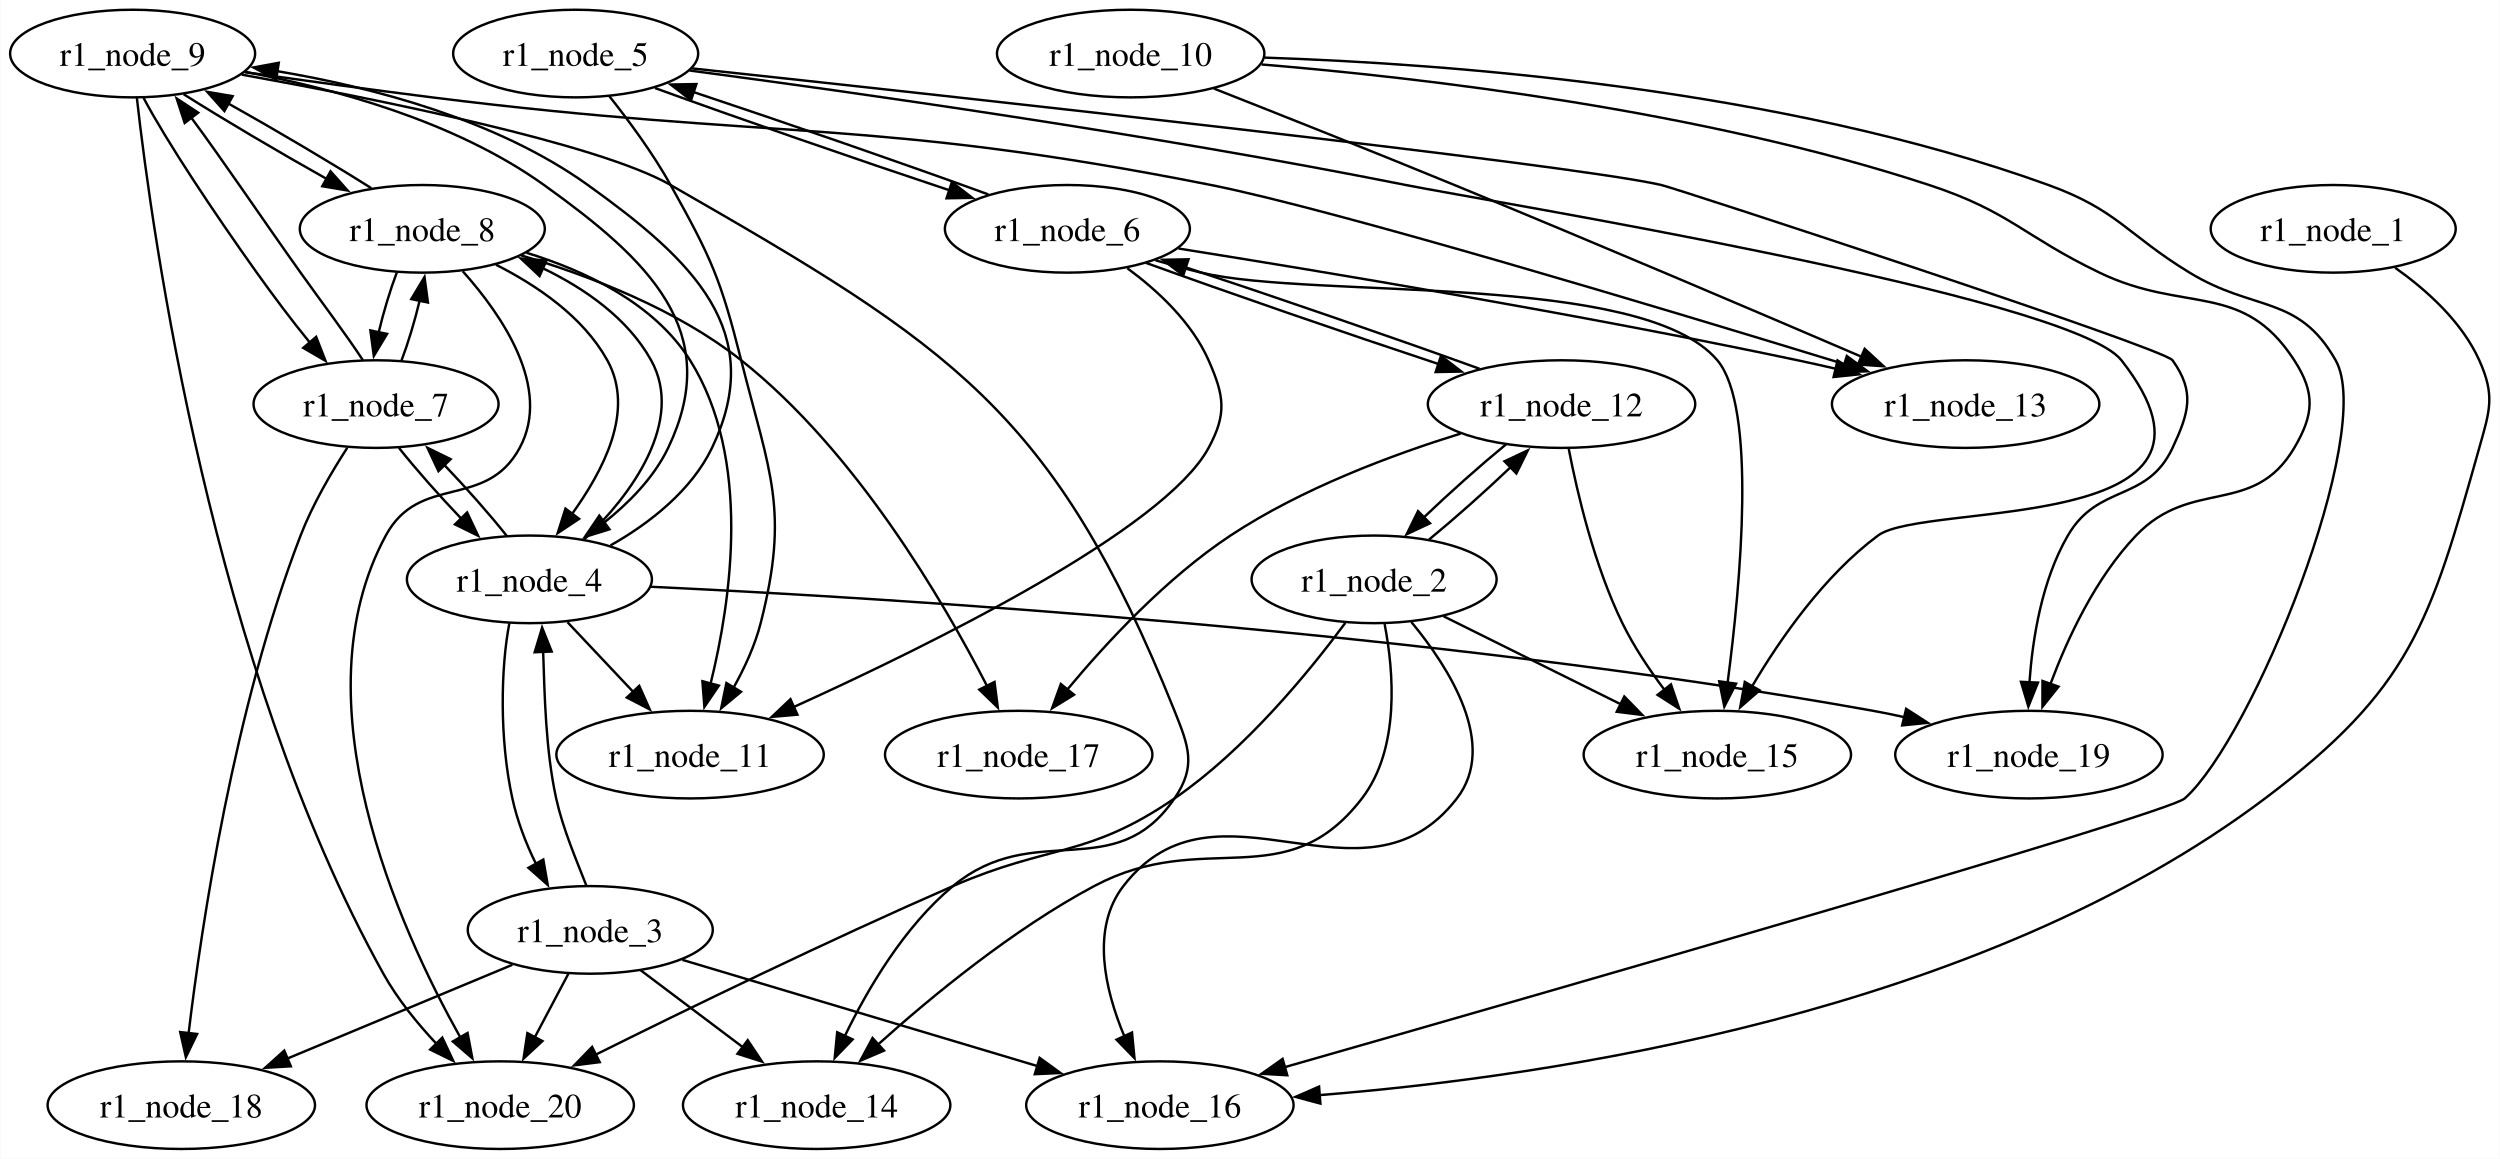
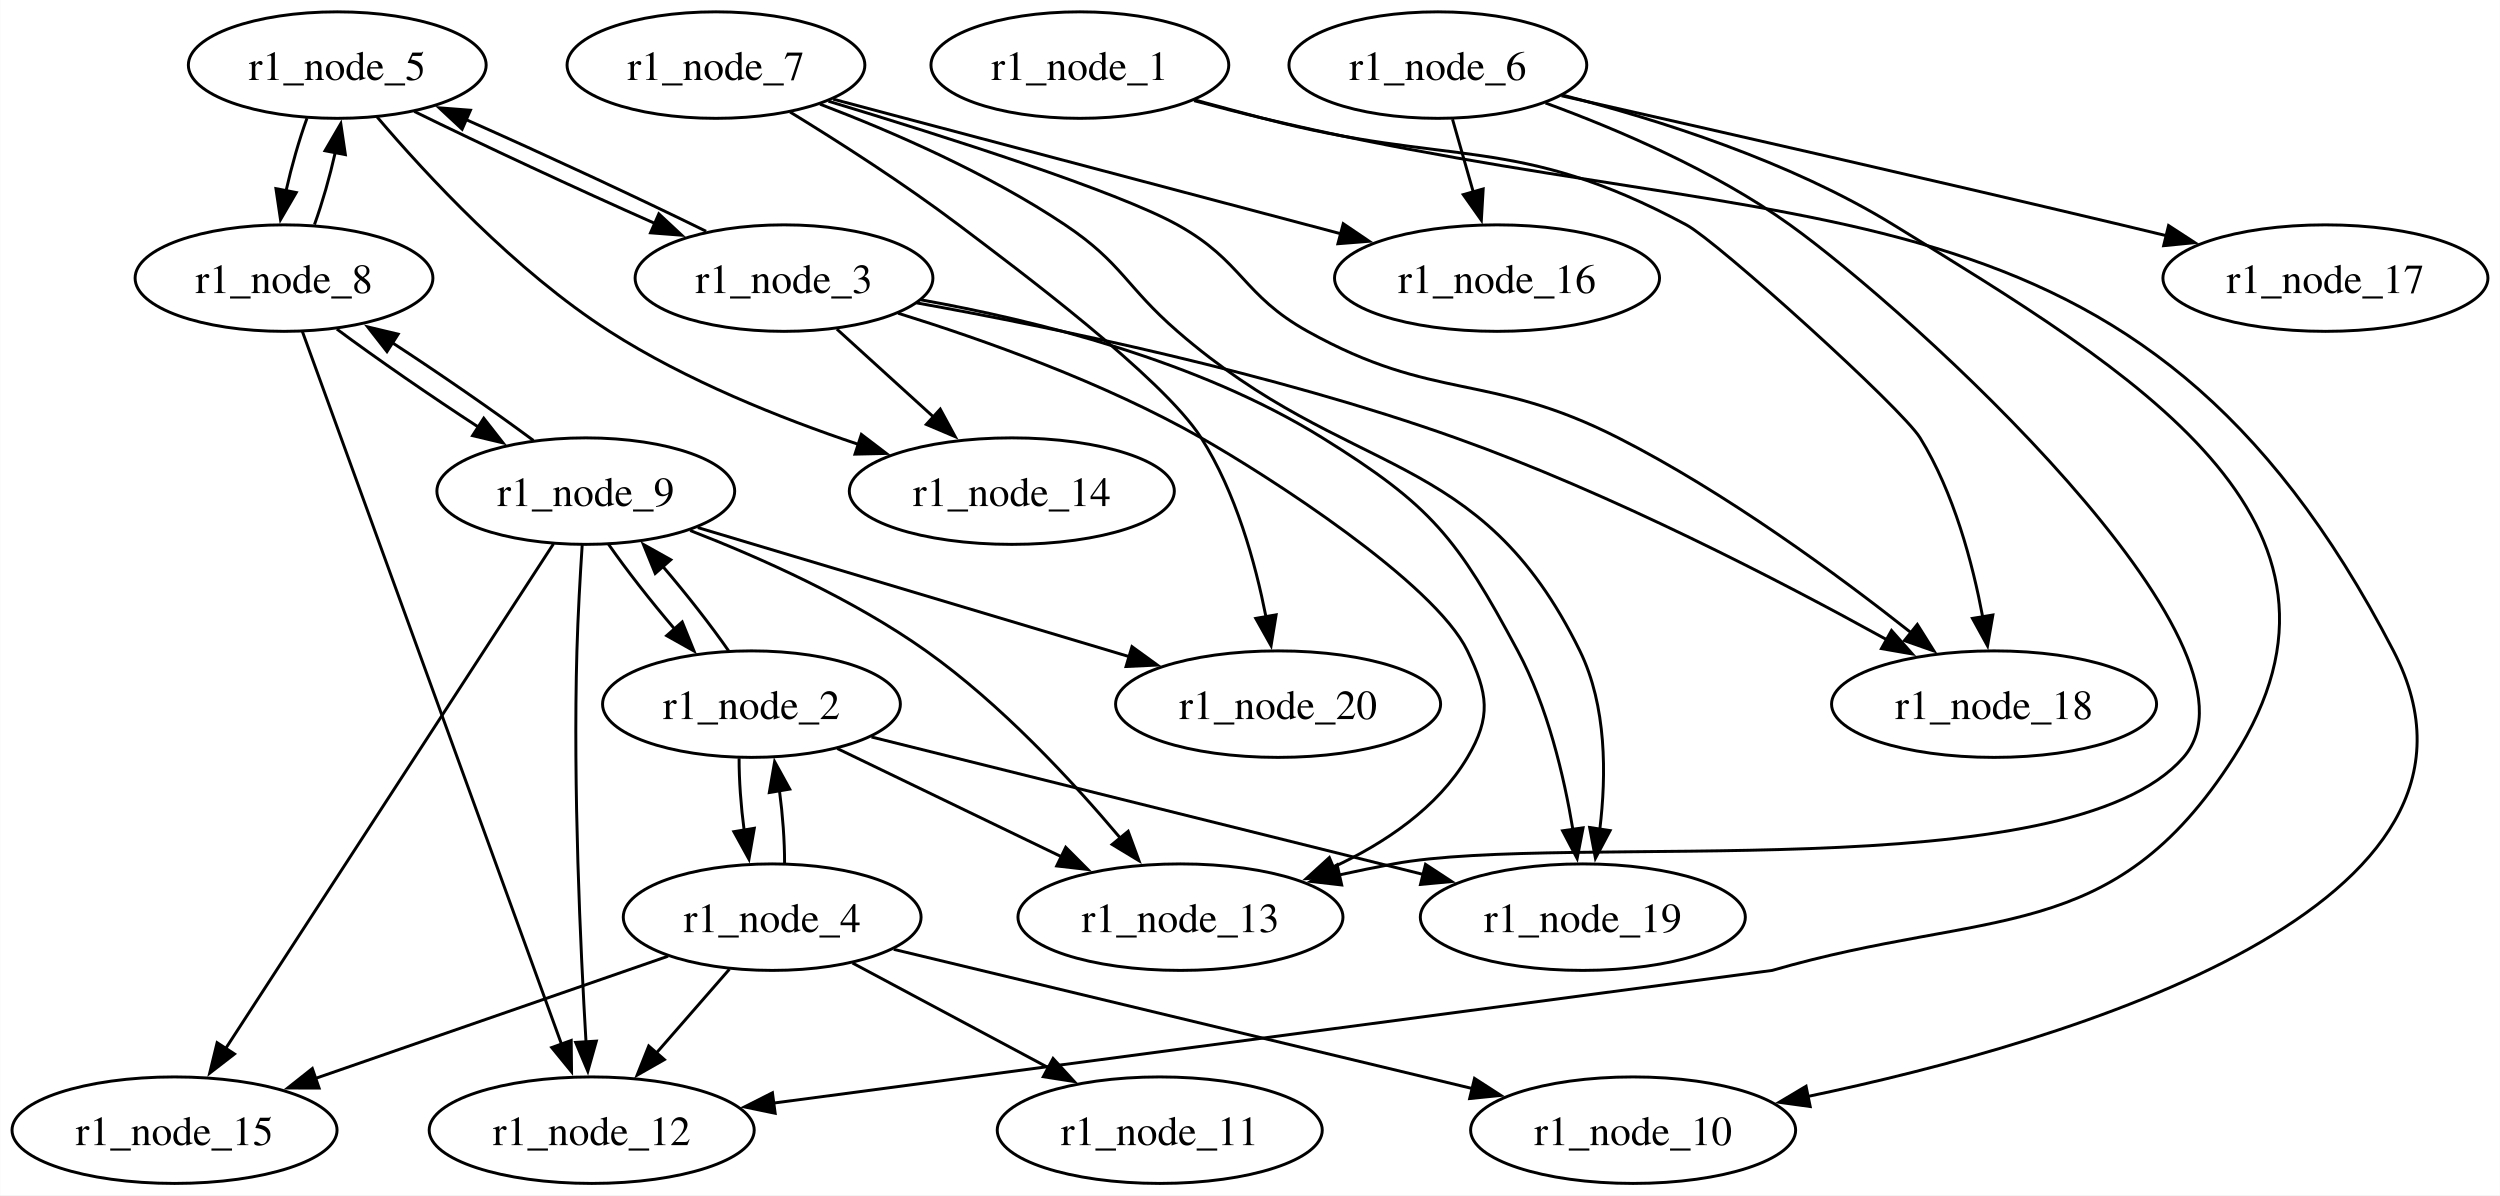
- <svg xmlns="http://www.w3.org/2000/svg" width="1027pt" height="476pt" viewBox="0.00 0.00 1026.70 476.00">
-   <g id="graph0" class="graph" transform="scale(1 1) rotate(0) translate(4 472)">
-     <polygon fill="white" stroke="none" points="-4,4 -4,-472 1022.7,-472 1022.7,4 -4,4" />
+ <svg xmlns="http://www.w3.org/2000/svg" width="845pt" height="404pt" viewBox="0.00 0.00 844.87 404.00">
+   <g id="graph0" class="graph" transform="scale(1 1) rotate(0) translate(4 400)">
+     <polygon fill="white" stroke="none" points="-4,4 -4,-400 840.87,-400 840.87,4 -4,4" />
    <g id="node1" class="node">
-       <ellipse fill="none" stroke="black" cx="50.33" cy="-450" rx="50.33" ry="18" />
-       <text text-anchor="middle" x="50.33" y="-444.95" font-family="Times,serif" font-size="14.00">r1_node_9</text>
+       <ellipse fill="none" stroke="black" cx="109.93" cy="-378" rx="50.33" ry="18" />
+       <text text-anchor="middle" x="109.93" y="-372.95" font-family="Times,serif" font-size="14.00">r1_node_5</text>
    </g>
    <g id="node2" class="node">
-       <ellipse fill="none" stroke="black" cx="169.33" cy="-378" rx="50.33" ry="18" />
-       <text text-anchor="middle" x="169.33" y="-372.95" font-family="Times,serif" font-size="14.00">r1_node_8</text>
+       <ellipse fill="none" stroke="black" cx="260.93" cy="-306" rx="50.33" ry="18" />
+       <text text-anchor="middle" x="260.93" y="-300.95" font-family="Times,serif" font-size="14.00">r1_node_3</text>
    </g>
    <g id="edge1" class="edge">
-       <path fill="none" stroke="black" d="M71.29,-433.29C87.6,-422.99 110.48,-409.46 130.1,-398.47" />
-       <polygon fill="black" stroke="black" points="131.63,-401.63 138.68,-393.73 128.24,-395.5 131.63,-401.63" />
+       <path fill="none" stroke="black" d="M135.97,-362.33C158.37,-351.3 190.94,-336.15 217.27,-324.49" />
+       <polygon fill="black" stroke="black" points="218.62,-327.72 226.37,-320.5 215.81,-321.31 218.62,-327.72" />
    </g>
    <g id="node3" class="node">
-       <ellipse fill="none" stroke="black" cx="150.33" cy="-306" rx="50.33" ry="18" />
-       <text text-anchor="middle" x="150.33" y="-300.95" font-family="Times,serif" font-size="14.00">r1_node_7</text>
+       <ellipse fill="none" stroke="black" cx="91.93" cy="-306" rx="50.33" ry="18" />
+       <text text-anchor="middle" x="91.93" y="-300.95" font-family="Times,serif" font-size="14.00">r1_node_8</text>
    </g>
    <g id="edge2" class="edge">
-       <path fill="none" stroke="black" d="M54.84,-431.75C64.42,-413.69 83.79,-384.57 101.33,-360 108.09,-350.53 115.73,-340.29 123.07,-331.35" />
-       <polygon fill="black" stroke="black" points="125.73,-333.63 129.57,-323.76 120.41,-329.08 125.73,-333.63" />
+       <path fill="none" stroke="black" d="M99.7,-360.05C97.02,-352.68 94.49,-343.84 92.62,-335.51" />
+       <polygon fill="black" stroke="black" points="96.07,-334.92 90.75,-325.76 89.2,-336.24 96.07,-334.92" />
    </g>
    <g id="node4" class="node">
-       <ellipse fill="none" stroke="black" cx="803.33" cy="-306" rx="54.93" ry="18" />
-       <text text-anchor="middle" x="803.33" y="-300.95" font-family="Times,serif" font-size="14.00">r1_node_13</text>
+       <ellipse fill="none" stroke="black" cx="337.93" cy="-234" rx="54.93" ry="18" />
+       <text text-anchor="middle" x="337.93" y="-228.95" font-family="Times,serif" font-size="14.00">r1_node_14</text>
    </g>
    <g id="edge3" class="edge">
-       <path fill="none" stroke="black" d="M96.43,-442.35C119.51,-439.09 147.87,-435.19 173.33,-432 315.34,-414.2 352.94,-423.84 493.33,-396 543.41,-386.07 679.48,-345.11 753.6,-322.38" />
-       <polygon fill="black" stroke="black" points="754.52,-325.76 763.05,-319.48 752.47,-319.07 754.52,-325.76" />
+       <path fill="none" stroke="black" d="M123.34,-360.52C140,-340.95 170.13,-308.39 201.93,-288 227.79,-271.42 259.64,-258.66 286.02,-249.82" />
+       <polygon fill="black" stroke="black" points="287.08,-253.16 295.51,-246.74 284.92,-246.5 287.08,-253.16" />
+     </g>
+     <g id="edge9" class="edge">
+       <path fill="none" stroke="black" d="M234.6,-321.82C212.17,-332.86 179.69,-347.96 153.44,-359.58" />
+       <polygon fill="black" stroke="black" points="152.13,-356.33 144.38,-363.55 154.94,-362.74 152.13,-356.33" />
+     </g>
+     <g id="edge11" class="edge">
+       <path fill="none" stroke="black" d="M278.79,-288.76C288.54,-279.91 300.79,-268.77 311.61,-258.93" />
+       <polygon fill="black" stroke="black" points="313.74,-261.72 318.79,-252.41 309.03,-256.54 313.74,-261.72" />
+     </g>
+     <g id="node8" class="node">
+       <ellipse fill="none" stroke="black" cx="669.93" cy="-162" rx="54.93" ry="18" />
+       <text text-anchor="middle" x="669.93" y="-156.95" font-family="Times,serif" font-size="14.00">r1_node_18</text>
+     </g>
+     <g id="edge7" class="edge">
+       <path fill="none" stroke="black" d="M305.72,-297.63C352.13,-289.28 426.36,-273.93 487.93,-252 540.41,-233.31 597.61,-203.69 633.61,-183.81" />
+       <polygon fill="black" stroke="black" points="635.27,-186.89 642.3,-178.96 631.86,-180.77 635.27,-186.89" />
+     </g>
+     <g id="node9" class="node">
+       <ellipse fill="none" stroke="black" cx="530.93" cy="-90" rx="54.93" ry="18" />
+       <text text-anchor="middle" x="530.93" y="-84.95" font-family="Times,serif" font-size="14.00">r1_node_19</text>
+     </g>
+     <g id="edge8" class="edge">
+       <path fill="none" stroke="black" d="M307.14,-298.67C345.73,-291.78 401.01,-278.06 442.93,-252 479.8,-229.08 488.42,-218.26 508.93,-180 519,-161.22 524.56,-137.74 527.57,-119.61" />
+       <polygon fill="black" stroke="black" points="531.02,-120.21 529.01,-109.81 524.09,-119.19 531.02,-120.21" />
+     </g>
+     <g id="node10" class="node">
+       <ellipse fill="none" stroke="black" cx="394.93" cy="-90" rx="54.93" ry="18" />
+       <text text-anchor="middle" x="394.93" y="-84.95" font-family="Times,serif" font-size="14.00">r1_node_13</text>
+     </g>
+     <g id="edge10" class="edge">
+       <path fill="none" stroke="black" d="M299.49,-294.13C328.68,-285.06 369.2,-270.62 401.93,-252 424.2,-239.34 480.84,-203.08 491.93,-180 498.87,-165.58 500.1,-157.76 491.93,-144 481.79,-126.89 463.95,-114.95 446.32,-106.79" />
+       <polygon fill="black" stroke="black" points="447.99,-103.7 437.42,-103.01 445.25,-110.14 447.99,-103.7" />
+     </g>
+     <g id="edge4" class="edge">
+       <path fill="none" stroke="black" d="M102.23,-324.1C104.89,-331.45 107.4,-340.24 109.26,-348.53" />
+       <polygon fill="black" stroke="black" points="105.79,-349.05 111.12,-358.21 112.67,-347.73 105.79,-349.05" />
    </g>
    <g id="node5" class="node">
-       <ellipse fill="none" stroke="black" cx="331.33" cy="-18" rx="54.93" ry="18" />
-       <text text-anchor="middle" x="331.33" y="-12.95" font-family="Times,serif" font-size="14.00">r1_node_14</text>
-     </g>
-     <g id="edge4" class="edge">
-       <path fill="none" stroke="black" d="M95.14,-441.34C150.68,-431.33 241.64,-413.04 271.33,-396 386.65,-329.81 428.75,-303.38 478.33,-180 484.29,-165.15 487.32,-157.23 478.33,-144 453.88,-108.03 420.79,-135.78 387.33,-108 367.39,-91.45 352.35,-65.89 342.9,-46.4" />
-       <polygon fill="black" stroke="black" points="346.11,-45.01 338.74,-37.4 339.76,-47.94 346.11,-45.01" />
+       <ellipse fill="none" stroke="black" cx="193.93" cy="-234" rx="50.33" ry="18" />
+       <text text-anchor="middle" x="193.93" y="-228.95" font-family="Times,serif" font-size="14.00">r1_node_9</text>
+     </g>
+     <g id="edge5" class="edge">
+       <path fill="none" stroke="black" d="M109.79,-288.76C123.14,-278.84 141.64,-266.05 157.95,-255.44" />
+       <polygon fill="black" stroke="black" points="159.44,-258.64 165.97,-250.3 155.66,-252.75 159.44,-258.64" />
    </g>
    <g id="node6" class="node">
-       <ellipse fill="none" stroke="black" cx="201.33" cy="-18" rx="54.93" ry="18" />
-       <text text-anchor="middle" x="201.33" y="-12.95" font-family="Times,serif" font-size="14.00">r1_node_20</text>
-     </g>
-     <g id="edge5" class="edge">
-       <path fill="none" stroke="black" d="M52.08,-431.74C58.3,-376.25 82.9,-198.59 153.33,-72 159.06,-61.69 167.15,-51.74 175.06,-43.29" />
-       <polygon fill="black" stroke="black" points="177.55,-45.75 182.06,-36.17 172.56,-40.84 177.55,-45.75" />
+       <ellipse fill="none" stroke="black" cx="195.93" cy="-18" rx="54.93" ry="18" />
+       <text text-anchor="middle" x="195.93" y="-12.95" font-family="Times,serif" font-size="14.00">r1_node_12</text>
+     </g>
+     <g id="edge6" class="edge">
+       <path fill="none" stroke="black" d="M98.13,-287.97C115.43,-240.39 164.39,-105.75 185.75,-47" />
+       <polygon fill="black" stroke="black" points="189,-48.32 189.12,-37.73 182.42,-45.93 189,-48.32" />
+     </g>
+     <g id="edge35" class="edge">
+       <path fill="none" stroke="black" d="M176.23,-251.12C162.95,-261 144.52,-273.75 128.23,-284.36" />
+       <polygon fill="black" stroke="black" points="126.73,-281.16 120.2,-289.51 130.51,-287.05 126.73,-281.16" />
+     </g>
+     <g id="edge36" class="edge">
+       <path fill="none" stroke="black" d="M192.72,-215.82C192.04,-205.46 191.27,-191.98 190.93,-180 189.62,-133.65 192.11,-79.8 194.02,-47.61" />
+       <polygon fill="black" stroke="black" points="197.5,-48.1 194.62,-37.9 190.51,-47.67 197.5,-48.1" />
    </g>
    <g id="node7" class="node">
-       <ellipse fill="none" stroke="black" cx="213.33" cy="-234" rx="50.33" ry="18" />
-       <text text-anchor="middle" x="213.33" y="-228.95" font-family="Times,serif" font-size="14.00">r1_node_4</text>
-     </g>
-     <g id="edge6" class="edge">
-       <path fill="none" stroke="black" d="M96.34,-442.49C132.49,-435.78 182.51,-422.39 219.33,-396 262.47,-365.07 293.28,-335.86 270.33,-288 264.43,-275.7 254.13,-265.35 243.83,-257.16" />
-       <polygon fill="black" stroke="black" points="246.22,-254.57 236.1,-251.42 242.05,-260.19 246.22,-254.57" />
-     </g>
-     <g id="edge38" class="edge">
-       <path fill="none" stroke="black" d="M148.41,-394.68C132.11,-404.98 109.2,-418.53 89.57,-429.52" />
-       <polygon fill="black" stroke="black" points="88.03,-426.37 80.97,-434.27 91.42,-432.49 88.03,-426.37" />
-     </g>
-     <g id="edge36" class="edge">
-       <path fill="none" stroke="black" d="M158.85,-360.05C156.07,-352.68 153.41,-343.84 151.42,-335.51" />
-       <polygon fill="black" stroke="black" points="154.86,-334.84 149.41,-325.76 148,-336.26 154.86,-334.84" />
-     </g>
-     <g id="edge35" class="edge">
-       <path fill="none" stroke="black" d="M185.94,-360.58C202.16,-342.45 222.62,-312.59 209.33,-288 195.43,-262.3 168.22,-277.7 154.33,-252 117.63,-184.11 159.63,-91.07 184.93,-45.86" />
-       <polygon fill="black" stroke="black" points="187.93,-47.66 189.89,-37.25 181.86,-44.17 187.93,-47.66" />
-     </g>
-     <g id="edge37" class="edge">
-       <path fill="none" stroke="black" d="M199.58,-363.26C216.21,-354.82 235.29,-342.1 245.33,-324 256.86,-303.23 243.6,-278.63 230.64,-260.57" />
-       <polygon fill="black" stroke="black" points="233.74,-258.86 224.93,-252.98 228.15,-263.07 233.74,-258.86" />
+       <ellipse fill="none" stroke="black" cx="427.93" cy="-162" rx="54.93" ry="18" />
+       <text text-anchor="middle" x="427.93" y="-156.95" font-family="Times,serif" font-size="14.00">r1_node_20</text>
+     </g>
+     <g id="edge33" class="edge">
+       <path fill="none" stroke="black" d="M231.79,-221.68C271.41,-209.82 333.84,-191.15 377.59,-178.06" />
+       <polygon fill="black" stroke="black" points="378.54,-181.43 387.12,-175.21 376.54,-174.72 378.54,-181.43" />
+     </g>
+     <g id="edge31" class="edge">
+       <path fill="none" stroke="black" d="M229.2,-220.69C252.94,-211.49 284.28,-197.49 308.93,-180 334.23,-162.05 358.35,-136.04 374.57,-116.77" />
+       <polygon fill="black" stroke="black" points="377.25,-119.02 380.91,-109.08 371.84,-114.57 377.25,-119.02" />
    </g>
    <g id="node14" class="node">
-       <ellipse fill="none" stroke="black" cx="414.33" cy="-162" rx="54.93" ry="18" />
-       <text text-anchor="middle" x="414.33" y="-156.95" font-family="Times,serif" font-size="14.00">r1_node_17</text>
-     </g>
-     <g id="edge40" class="edge">
-       <path fill="none" stroke="black" d="M209.95,-367.08C237.53,-358.87 273.68,-345.09 300.33,-324 347.3,-286.82 383.3,-225.29 401.4,-190.04" />
-       <polygon fill="black" stroke="black" points="404.4,-191.86 405.75,-181.35 398.14,-188.72 404.4,-191.86" />
+       <ellipse fill="none" stroke="black" cx="54.93" cy="-18" rx="54.93" ry="18" />
+       <text text-anchor="middle" x="54.93" y="-12.95" font-family="Times,serif" font-size="14.00">r1_node_15</text>
+     </g>
+     <g id="edge32" class="edge">
+       <path fill="none" stroke="black" d="M183.03,-216.21C158.98,-179.19 101.24,-90.3 72.21,-45.6" />
+       <polygon fill="black" stroke="black" points="75.19,-43.76 66.81,-37.28 69.32,-47.57 75.19,-43.76" />
+     </g>
+     <g id="node15" class="node">
+       <ellipse fill="none" stroke="black" cx="249.93" cy="-162" rx="50.33" ry="18" />
+       <text text-anchor="middle" x="249.93" y="-156.95" font-family="Times,serif" font-size="14.00">r1_node_2</text>
+     </g>
+     <g id="edge34" class="edge">
+       <path fill="none" stroke="black" d="M201.61,-216.05C207.57,-207.47 215.84,-196.89 223.91,-187.44" />
+       <polygon fill="black" stroke="black" points="226.52,-189.78 230.51,-179.96 221.27,-185.14 226.52,-189.78" />
+     </g>
+     <g id="node11" class="node">
+       <ellipse fill="none" stroke="black" cx="501.93" cy="-306" rx="54.93" ry="18" />
+       <text text-anchor="middle" x="501.93" y="-300.95" font-family="Times,serif" font-size="14.00">r1_node_16</text>
+     </g>
+     <g id="node12" class="node">
+       <ellipse fill="none" stroke="black" cx="237.93" cy="-378" rx="50.33" ry="18" />
+       <text text-anchor="middle" x="237.93" y="-372.95" font-family="Times,serif" font-size="14.00">r1_node_7</text>
+     </g>
+     <g id="edge13" class="edge">
+       <path fill="none" stroke="black" d="M262.97,-362.14C279.55,-351.99 301.54,-337.9 319.93,-324 339.28,-309.38 388.9,-272.45 401.93,-252 413.64,-233.62 420.24,-209.8 423.85,-191.43" />
+       <polygon fill="black" stroke="black" points="427.27,-192.2 425.56,-181.74 420.38,-190.98 427.27,-192.2" />
+     </g>
+     <g id="edge15" class="edge">
+       <path fill="none" stroke="black" d="M275.95,-365.79C315.17,-353.93 373.43,-335.38 393.93,-324 416.03,-311.74 415.86,-300.29 437.93,-288 481.04,-264 498.97,-274.38 542.93,-252 579.32,-233.48 617.15,-205.68 641.96,-186.08" />
+       <polygon fill="black" stroke="black" points="643.99,-188.94 649.62,-179.96 639.62,-183.47 643.99,-188.94" />
+     </g>
+     <g id="edge12" class="edge">
+       <path fill="none" stroke="black" d="M273.1,-364.79C297.44,-355.51 330,-341.37 355.93,-324 375.26,-311.05 376.36,-303.25 393.93,-288 452.23,-237.41 495.98,-249.32 529.93,-180 539.03,-161.42 538.89,-137.93 536.68,-119.75" />
+       <polygon fill="black" stroke="black" points="540.15,-119.26 535.19,-109.9 533.23,-120.31 540.15,-119.26" />
+     </g>
+     <g id="edge14" class="edge">
+       <path fill="none" stroke="black" d="M277.54,-366.48C285.61,-364.33 294.04,-362.09 301.93,-360 351.92,-346.74 408.93,-331.63 449.27,-320.95" />
+       <polygon fill="black" stroke="black" points="449.95,-324.39 458.72,-318.45 448.15,-317.62 449.95,-324.39" />
+     </g>
+     <g id="node13" class="node">
+       <ellipse fill="none" stroke="black" cx="256.93" cy="-90" rx="50.33" ry="18" />
+       <text text-anchor="middle" x="256.93" y="-84.95" font-family="Times,serif" font-size="14.00">r1_node_4</text>
+     </g>
+     <g id="edge16" class="edge">
+       <path fill="none" stroke="black" d="M242.48,-72.41C235.11,-63.95 225.99,-53.49 217.79,-44.08" />
+       <polygon fill="black" stroke="black" points="220.49,-41.85 211.28,-36.61 215.21,-46.45 220.49,-41.85" />
+     </g>
+     <g id="edge17" class="edge">
+       <path fill="none" stroke="black" d="M221.75,-76.81C188.62,-65.33 138.76,-48.05 102.18,-35.37" />
+       <polygon fill="black" stroke="black" points="103.79,-32.23 93.19,-32.26 101.5,-38.84 103.79,-32.23" />
+     </g>
+     <g id="edge18" class="edge">
+       <path fill="none" stroke="black" d="M261.12,-108.28C261.14,-115.69 260.5,-124.54 259.38,-132.86" />
+       <polygon fill="black" stroke="black" points="255.96,-132.12 257.76,-142.56 262.86,-133.28 255.96,-132.12" />
    </g>
    <g id="node16" class="node">
-       <ellipse fill="none" stroke="black" cx="279.33" cy="-162" rx="54.93" ry="18" />
-       <text text-anchor="middle" x="279.33" y="-156.95" font-family="Times,serif" font-size="14.00">r1_node_11</text>
-     </g>
-     <g id="edge39" class="edge">
-       <path fill="none" stroke="black" d="M212.11,-368.17C236.31,-360.74 264.61,-347.43 279.33,-324 304.73,-283.56 296.23,-225.39 287.76,-191.16" />
-       <polygon fill="black" stroke="black" points="291.16,-190.35 285.21,-181.59 284.4,-192.15 291.16,-190.35" />
-     </g>
-     <g id="edge47" class="edge">
-       <path fill="none" stroke="black" d="M144.94,-324.01C138.21,-334.32 128.03,-347.8 119.33,-360 104.12,-381.31 87.53,-406.04 74.17,-424.01" />
-       <polygon fill="black" stroke="black" points="71.71,-421.47 68.42,-431.54 77.27,-425.72 71.71,-421.47" />
-     </g>
-     <g id="edge46" class="edge">
-       <path fill="none" stroke="black" d="M160.68,-323.62C163.53,-331.1 166.25,-340.14 168.27,-348.64" />
-       <polygon fill="black" stroke="black" points="164.8,-349.13 170.24,-358.21 171.65,-347.71 164.8,-349.13" />
-     </g>
-     <g id="edge49" class="edge">
-       <path fill="none" stroke="black" d="M159.7,-288.05C166.66,-279.29 176.23,-268.45 185.42,-258.86" />
-       <polygon fill="black" stroke="black" points="187.74,-261.49 192.26,-251.91 182.75,-256.58 187.74,-261.49" />
+       <ellipse fill="none" stroke="black" cx="547.93" cy="-18" rx="54.93" ry="18" />
+       <text text-anchor="middle" x="547.93" y="-12.95" font-family="Times,serif" font-size="14.00">r1_node_10</text>
+     </g>
+     <g id="edge19" class="edge">
+       <path fill="none" stroke="black" d="M298.01,-79.12C349.27,-66.79 437.08,-45.67 493.79,-32.02" />
+       <polygon fill="black" stroke="black" points="494.32,-35.5 503.22,-29.75 492.68,-28.69 494.32,-35.5" />
+     </g>
+     <g id="node17" class="node">
+       <ellipse fill="none" stroke="black" cx="387.93" cy="-18" rx="54.93" ry="18" />
+       <text text-anchor="middle" x="387.93" y="-12.95" font-family="Times,serif" font-size="14.00">r1_node_11</text>
+     </g>
+     <g id="edge20" class="edge">
+       <path fill="none" stroke="black" d="M284.08,-74.5C303.27,-64.24 329.25,-50.36 350.42,-39.05" />
+       <polygon fill="black" stroke="black" points="351.87,-42.24 359.04,-34.44 348.57,-36.07 351.87,-42.24" />
+     </g>
+     <g id="edge28" class="edge">
+       <path fill="none" stroke="black" d="M242.36,-179.8C236.35,-188.47 227.96,-199.21 219.78,-208.77" />
+       <polygon fill="black" stroke="black" points="217.4,-206.17 213.4,-215.98 222.65,-210.8 217.4,-206.17" />
+     </g>
+     <g id="edge26" class="edge">
+       <path fill="none" stroke="black" d="M290.49,-150.9C339.59,-138.67 422.44,-118.03 476.91,-104.46" />
+       <polygon fill="black" stroke="black" points="477.76,-107.85 486.61,-102.04 476.06,-101.06 477.76,-107.85" />
+     </g>
+     <g id="edge25" class="edge">
+       <path fill="none" stroke="black" d="M278.93,-147C300.67,-136.51 330.7,-122.01 354.75,-110.4" />
+       <polygon fill="black" stroke="black" points="356.15,-113.61 363.63,-106.11 353.1,-107.31 356.15,-113.61" />
+     </g>
+     <g id="edge27" class="edge">
+       <path fill="none" stroke="black" d="M245.75,-143.7C245.73,-136.32 246.36,-127.52 247.47,-119.25" />
+       <polygon fill="black" stroke="black" points="250.89,-120.04 249.08,-109.6 243.98,-118.89 250.89,-120.04" />
+     </g>
+     <g id="node18" class="node">
+       <ellipse fill="none" stroke="black" cx="481.93" cy="-378" rx="50.33" ry="18" />
+       <text text-anchor="middle" x="481.93" y="-372.95" font-family="Times,serif" font-size="14.00">r1_node_6</text>
+     </g>
+     <g id="edge21" class="edge">
+       <path fill="none" stroke="black" d="M523.99,-367.87C556.25,-359.63 601.02,-345.48 635.93,-324 716.79,-274.25 802.1,-223.97 750.93,-144 709.78,-79.68 668.27,-93.27 594.93,-72 594.93,-72 369.01,-41.99 257.17,-27.13" />
+       <polygon fill="black" stroke="black" points="257.94,-23.71 247.56,-25.86 257.02,-30.64 257.94,-23.71" />
+     </g>
+     <g id="edge22" class="edge">
+       <path fill="none" stroke="black" d="M518.31,-365.19C542.97,-356.17 575.57,-342.19 600.93,-324 641.35,-295.02 766.67,-181.44 733.93,-144 694.53,-98.93 525.81,-118.89 466.93,-108 460.94,-106.89 454.68,-105.61 448.48,-104.25" />
+       <polygon fill="black" stroke="black" points="449.43,-100.88 438.91,-102.09 447.89,-107.71 449.43,-100.88" />
+     </g>
+     <g id="edge23" class="edge">
+       <path fill="none" stroke="black" d="M486.88,-359.7C489.01,-352.24 491.56,-343.32 493.94,-334.97" />
+       <polygon fill="black" stroke="black" points="497.25,-336.14 496.63,-325.56 490.52,-334.21 497.25,-336.14" />
    </g>
    <g id="node19" class="node">
-       <ellipse fill="none" stroke="black" cx="70.33" cy="-18" rx="54.93" ry="18" />
-       <text text-anchor="middle" x="70.33" y="-12.95" font-family="Times,serif" font-size="14.00">r1_node_18</text>
-     </g>
-     <g id="edge48" class="edge">
-       <path fill="none" stroke="black" d="M138.51,-288.05C131.99,-277.98 124.24,-264.73 119.33,-252 92.06,-181.32 78.72,-92.43 73.34,-47.62" />
-       <polygon fill="black" stroke="black" points="76.82,-47.24 72.2,-37.71 69.87,-48.04 76.82,-47.24" />
-     </g>
-     <g id="edge17" class="edge">
-       <path fill="none" stroke="black" d="M246.64,-247.95C262.66,-256.96 279.94,-270.51 288.33,-288 311.28,-335.86 280.47,-365.07 237.33,-396 200,-422.76 149.1,-436.15 109.75,-442.76" />
-       <polygon fill="black" stroke="black" points="109.29,-439.29 99.95,-444.29 110.37,-446.21 109.29,-439.29" />
-     </g>
-     <g id="edge16" class="edge">
-       <path fill="none" stroke="black" d="M235.9,-250.46C255.2,-268.49 277.2,-299.01 263.33,-324 253.8,-341.16 236.16,-353.49 218.63,-361.91" />
-       <polygon fill="black" stroke="black" points="217.51,-358.58 209.78,-365.82 220.34,-364.99 217.51,-358.58" />
-     </g>
-     <g id="edge15" class="edge">
-       <path fill="none" stroke="black" d="M204.07,-251.8C197.13,-260.56 187.53,-271.43 178.31,-281.06" />
-       <polygon fill="black" stroke="black" points="175.97,-278.46 171.45,-288.04 180.96,-283.37 175.97,-278.46" />
-     </g>
-     <g id="node8" class="node">
-       <ellipse fill="none" stroke="black" cx="829.33" cy="-162" rx="54.93" ry="18" />
-       <text text-anchor="middle" x="829.33" y="-156.95" font-family="Times,serif" font-size="14.00">r1_node_19</text>
-     </g>
-     <g id="edge13" class="edge">
-       <path fill="none" stroke="black" d="M263.18,-230.95C360.43,-226.36 581.97,-212.93 765.33,-180 769.6,-179.23 774,-178.32 778.4,-177.33" />
-       <polygon fill="black" stroke="black" points="778.89,-180.81 787.8,-175.07 777.26,-174 778.89,-180.81" />
-     </g>
-     <g id="edge12" class="edge">
-       <path fill="none" stroke="black" d="M228.97,-216.41C237.02,-207.87 247.01,-197.28 255.96,-187.79" />
-       <polygon fill="black" stroke="black" points="258.45,-190.25 262.76,-180.57 253.35,-185.45 258.45,-190.25" />
-     </g>
-     <g id="node17" class="node">
-       <ellipse fill="none" stroke="black" cx="238.33" cy="-90" rx="50.33" ry="18" />
-       <text text-anchor="middle" x="238.33" y="-84.95" font-family="Times,serif" font-size="14.00">r1_node_3</text>
-     </g>
-     <g id="edge14" class="edge">
-       <path fill="none" stroke="black" d="M205.11,-216.04C201.59,-197.96 200.93,-168.61 206.33,-144 208.32,-134.91 211.89,-125.44 216.07,-117.07" />
-       <polygon fill="black" stroke="black" points="219.04,-118.91 220.86,-108.48 212.93,-115.5 219.04,-118.91" />
-     </g>
-     <g id="node9" class="node">
-       <ellipse fill="none" stroke="black" cx="472.33" cy="-18" rx="54.93" ry="18" />
-       <text text-anchor="middle" x="472.33" y="-12.95" font-family="Times,serif" font-size="14.00">r1_node_16</text>
-     </g>
-     <g id="node10" class="node">
-       <ellipse fill="none" stroke="black" cx="701.33" cy="-162" rx="54.93" ry="18" />
-       <text text-anchor="middle" x="701.33" y="-156.95" font-family="Times,serif" font-size="14.00">r1_node_15</text>
-     </g>
-     <g id="node11" class="node">
-       <ellipse fill="none" stroke="black" cx="954.33" cy="-378" rx="50.33" ry="18" />
-       <text text-anchor="middle" x="954.33" y="-372.95" font-family="Times,serif" font-size="14.00">r1_node_1</text>
-     </g>
-     <g id="edge7" class="edge">
-       <path fill="none" stroke="black" d="M979.77,-362.01C992.71,-352.84 1007.19,-339.84 1014.33,-324 1020.9,-309.41 1018.66,-303.4 1014.33,-288 994.01,-215.8 986.24,-189.12 926.33,-144 808.94,-55.6 632.57,-29.71 537.92,-22.13" />
-       <polygon fill="black" stroke="black" points="538.26,-18.65 528.02,-21.39 537.73,-25.63 538.26,-18.65" />
-     </g>
-     <g id="node12" class="node">
-       <ellipse fill="none" stroke="black" cx="637.33" cy="-306" rx="54.93" ry="18" />
-       <text text-anchor="middle" x="637.33" y="-300.95" font-family="Times,serif" font-size="14.00">r1_node_12</text>
-     </g>
-     <g id="edge11" class="edge">
-       <path fill="none" stroke="black" d="M640.29,-287.6C643.85,-269.16 650.85,-239.51 662.33,-216 666.99,-206.45 673.41,-196.85 679.7,-188.49" />
-       <polygon fill="black" stroke="black" points="682.28,-190.86 685.7,-180.83 676.78,-186.54 682.28,-190.86" />
-     </g>
-     <g id="node13" class="node">
-       <ellipse fill="none" stroke="black" cx="560.33" cy="-234" rx="50.33" ry="18" />
-       <text text-anchor="middle" x="560.33" y="-228.95" font-family="Times,serif" font-size="14.00">r1_node_2</text>
-     </g>
-     <g id="edge8" class="edge">
-       <path fill="none" stroke="black" d="M614.52,-289.46C603.78,-280.65 591.19,-269.43 580.77,-259.46" />
-       <polygon fill="black" stroke="black" points="583.29,-257.03 573.7,-252.53 578.38,-262.03 583.29,-257.03" />
-     </g>
-     <g id="edge9" class="edge">
-       <path fill="none" stroke="black" d="M595.87,-293.89C567.74,-285.18 530.5,-271.29 501.33,-252 475.03,-234.61 450.45,-208.14 434.17,-188.58" />
-       <polygon fill="black" stroke="black" points="437.07,-186.6 428.04,-181.05 431.64,-191.01 437.07,-186.6" />
-     </g>
-     <g id="node15" class="node">
-       <ellipse fill="none" stroke="black" cx="434.33" cy="-378" rx="50.33" ry="18" />
-       <text text-anchor="middle" x="434.33" y="-372.95" font-family="Times,serif" font-size="14.00">r1_node_6</text>
-     </g>
-     <g id="edge10" class="edge">
-       <path fill="none" stroke="black" d="M603.65,-320.5C570.59,-332.47 520.02,-349.93 482.7,-362.26" />
-       <polygon fill="black" stroke="black" points="481.91,-358.84 473.5,-365.28 484.09,-365.49 481.91,-358.84" />
-     </g>
-     <g id="edge42" class="edge">
-       <path fill="none" stroke="black" d="M564.65,-215.64C568.41,-196.12 571.08,-164.49 555.33,-144 523.98,-103.22 490.73,-132.19 445.33,-108 412.02,-90.25 378.53,-62.67 356.55,-42.92" />
-       <polygon fill="black" stroke="black" points="359.01,-40.42 349.27,-36.26 354.29,-45.59 359.01,-40.42" />
-     </g>
-     <g id="edge41" class="edge">
-       <path fill="none" stroke="black" d="M548.5,-216.11C533.96,-196.44 507.6,-164.09 478.33,-144 442.47,-119.39 427.19,-125.4 387.33,-108 335.89,-85.55 277.71,-57.22 240.32,-38.63" />
-       <polygon fill="black" stroke="black" points="242.22,-35.67 231.71,-34.34 239.09,-41.93 242.22,-35.67" />
-     </g>
-     <g id="edge44" class="edge">
-       <path fill="none" stroke="black" d="M575.63,-216.48C591.35,-197.46 611.3,-166 594.33,-144 555.88,-94.15 495.77,-157.85 457.33,-108 443.89,-90.57 449.71,-65.48 457.7,-46.38" />
-       <polygon fill="black" stroke="black" points="460.88,-47.85 461.9,-37.3 454.52,-44.91 460.88,-47.85" />
-     </g>
-     <g id="edge43" class="edge">
-       <path fill="none" stroke="black" d="M588.86,-218.83C609.8,-208.44 638.49,-194.19 661.66,-182.69" />
-       <polygon fill="black" stroke="black" points="663.11,-185.88 670.51,-178.3 660,-179.61 663.11,-185.88" />
-     </g>
-     <g id="edge45" class="edge">
-       <path fill="none" stroke="black" d="M582.92,-250.36C593.54,-259.06 606.01,-270.16 616.41,-280.08" />
-       <polygon fill="black" stroke="black" points="613.89,-282.51 623.48,-287 618.78,-277.5 613.89,-282.51" />
+       <ellipse fill="none" stroke="black" cx="781.93" cy="-306" rx="54.93" ry="18" />
+       <text text-anchor="middle" x="781.93" y="-300.95" font-family="Times,serif" font-size="14.00">r1_node_17</text>
+     </g>
+     <g id="edge24" class="edge">
+       <path fill="none" stroke="black" d="M523.71,-367.63C570.02,-357.19 646.89,-339.71 712.93,-324 717.86,-322.83 722.98,-321.59 728.11,-320.35" />
+       <polygon fill="black" stroke="black" points="728.91,-323.76 737.79,-317.99 727.25,-316.96 728.91,-323.76" />
+     </g>
+     <g id="node20" class="node">
+       <ellipse fill="none" stroke="black" cx="360.93" cy="-378" rx="50.33" ry="18" />
+       <text text-anchor="middle" x="360.93" y="-372.95" font-family="Times,serif" font-size="14.00">r1_node_1</text>
+     </g>
+     <g id="edge30" class="edge">
+       <path fill="none" stroke="black" d="M399.93,-366.17C407.55,-364.1 415.49,-361.96 422.93,-360 486.32,-343.33 508.2,-355.01 565.93,-324 576.4,-318.38 638.7,-262.11 644.93,-252 656.34,-233.51 662.67,-209.69 666.11,-191.35" />
+       <polygon fill="black" stroke="black" points="669.53,-192.13 667.72,-181.69 662.62,-190.98 669.53,-192.13" />
    </g>
    <g id="edge29" class="edge">
-       <path fill="none" stroke="black" d="M480,-369.9C538.97,-360.52 644.68,-342.94 734.33,-324 739.49,-322.91 744.85,-321.71 750.2,-320.47" />
-       <polygon fill="black" stroke="black" points="750.71,-323.94 759.63,-318.23 749.09,-317.13 750.71,-323.94" />
-     </g>
-     <g id="edge31" class="edge">
-       <path fill="none" stroke="black" d="M470.53,-365.07C476.76,-363.23 483.2,-361.46 489.33,-360 535.81,-348.92 670.5,-360.51 701.33,-324 717.62,-304.7 710.91,-232.41 705.55,-191.56" />
-       <polygon fill="black" stroke="black" points="709.03,-191.16 704.2,-181.73 702.1,-192.11 709.03,-191.16" />
-     </g>
-     <g id="edge30" class="edge">
-       <path fill="none" stroke="black" d="M466.65,-364C499.07,-352.23 549.27,-334.88 586.9,-322.42" />
-       <polygon fill="black" stroke="black" points="587.81,-325.81 596.21,-319.36 585.62,-319.16 587.81,-325.81" />
-     </g>
-     <g id="edge28" class="edge">
-       <path fill="none" stroke="black" d="M458.94,-361.82C471.46,-352.6 485.45,-339.6 492.33,-324 498.78,-309.36 499.94,-302.07 492.33,-288 474.22,-254.51 378.77,-207.35 321.97,-181.59" />
-       <polygon fill="black" stroke="black" points="323.44,-178.41 312.88,-177.5 320.57,-184.79 323.44,-178.41" />
-     </g>
-     <g id="node18" class="node">
-       <ellipse fill="none" stroke="black" cx="232.33" cy="-450" rx="50.33" ry="18" />
-       <text text-anchor="middle" x="232.33" y="-444.95" font-family="Times,serif" font-size="14.00">r1_node_5</text>
-     </g>
-     <g id="edge27" class="edge">
-       <path fill="none" stroke="black" d="M401.85,-392.13C369.03,-404.1 318.11,-421.77 280.59,-434.23" />
-       <polygon fill="black" stroke="black" points="279.73,-430.82 271.33,-437.28 281.93,-437.47 279.73,-430.82" />
-     </g>
-     <g id="edge24" class="edge">
-       <path fill="none" stroke="black" d="M258.97,-73.46C271.32,-64.17 287.23,-52.19 300.99,-41.83" />
-       <polygon fill="black" stroke="black" points="303.01,-44.7 308.89,-35.89 298.8,-39.1 303.01,-44.7" />
-     </g>
-     <g id="edge22" class="edge">
-       <path fill="none" stroke="black" d="M229.37,-72.05C225.19,-64.14 220.11,-54.54 215.43,-45.69" />
-       <polygon fill="black" stroke="black" points="218.68,-44.33 210.91,-37.13 212.49,-47.6 218.68,-44.33" />
-     </g>
-     <g id="edge23" class="edge">
-       <path fill="none" stroke="black" d="M236.77,-108.09C232.83,-118.21 227.08,-131.46 224.33,-144 219.99,-163.77 219.57,-186.62 218.98,-204.21" />
-       <polygon fill="black" stroke="black" points="215.49,-204.05 218.55,-214.19 222.48,-204.35 215.49,-204.05" />
-     </g>
-     <g id="edge25" class="edge">
-       <path fill="none" stroke="black" d="M276.18,-77.68C315.81,-65.82 378.23,-47.15 421.99,-34.06" />
-       <polygon fill="black" stroke="black" points="422.94,-37.43 431.51,-31.21 420.93,-30.72 422.94,-37.43" />
-     </g>
-     <g id="edge26" class="edge">
-       <path fill="none" stroke="black" d="M206.33,-75.67C180.05,-64.72 142.56,-49.1 113.6,-37.03" />
-       <polygon fill="black" stroke="black" points="115.33,-33.96 104.75,-33.34 112.63,-40.42 115.33,-33.96" />
-     </g>
-     <g id="edge20" class="edge">
-       <path fill="none" stroke="black" d="M279.95,-443.92C386.97,-432.42 640.13,-404.71 678.33,-396 684.34,-394.63 884.74,-329.02 888.33,-324 897.63,-310.98 895.1,-302.5 888.33,-288 877.78,-265.42 857.84,-273.56 845.33,-252 834.71,-233.71 830.84,-210.02 829.55,-191.69" />
-       <polygon fill="black" stroke="black" points="833.05,-191.59 829.1,-181.76 826.06,-191.91 833.05,-191.59" />
-     </g>
-     <g id="edge19" class="edge">
-       <path fill="none" stroke="black" d="M279.16,-443.02C345.09,-434.31 468.9,-416.86 573.33,-396 606.31,-389.41 846.57,-350.46 867.33,-324 924.08,-251.68 786.48,-266.23 767.33,-252 745.21,-235.56 727.18,-209.65 715.59,-190.02" />
-       <polygon fill="black" stroke="black" points="718.7,-188.42 710.72,-181.45 712.61,-191.87 718.7,-188.42" />
-     </g>
-     <g id="edge21" class="edge">
-       <path fill="none" stroke="black" d="M264.91,-435.83C297.74,-423.87 348.56,-406.23 386.04,-393.78" />
-       <polygon fill="black" stroke="black" points="386.88,-397.19 395.28,-390.73 384.69,-390.54 386.88,-397.19" />
-     </g>
-     <g id="edge18" class="edge">
-       <path fill="none" stroke="black" d="M246.11,-432.55C254.15,-422.44 264.1,-408.97 271.33,-396 288.13,-365.87 291.9,-357.45 300.33,-324 312.09,-277.33 320.25,-262.63 308.33,-216 305.99,-206.85 301.71,-197.59 297.15,-189.42" />
-       <polygon fill="black" stroke="black" points="300.26,-187.81 292.11,-181.04 294.26,-191.42 300.26,-187.81" />
-     </g>
-     <g id="node20" class="node">
-       <ellipse fill="none" stroke="black" cx="460.33" cy="-450" rx="54.93" ry="18" />
-       <text text-anchor="middle" x="460.33" y="-444.95" font-family="Times,serif" font-size="14.00">r1_node_10</text>
-     </g>
-     <g id="edge34" class="edge">
-       <path fill="none" stroke="black" d="M494.58,-435.59C521.49,-424.99 559.88,-409.75 593.33,-396 651.44,-372.11 718.2,-343.64 760.56,-325.45" />
-       <polygon fill="black" stroke="black" points="761.85,-328.7 769.65,-321.54 759.08,-322.27 761.85,-328.7" />
-     </g>
-     <g id="edge33" class="edge">
-       <path fill="none" stroke="black" d="M514.09,-445.52C580.09,-440.06 694.76,-426.76 788.33,-396 821.56,-385.07 826.81,-375.18 858.33,-360 893.45,-343.08 917.16,-356.74 938.33,-324 947.02,-310.56 946.45,-301.78 938.33,-288 921.56,-259.55 896.13,-275.89 873.33,-252 856.79,-234.67 845.24,-209.94 838.14,-190.94" />
-       <polygon fill="black" stroke="black" points="841.5,-189.94 834.88,-181.67 834.9,-192.26 841.5,-189.94" />
-     </g>
-     <g id="edge32" class="edge">
-       <path fill="none" stroke="black" d="M515.41,-448.33C590.39,-445.84 727.8,-435.68 837.33,-396 865.85,-385.67 869.43,-375.81 895.33,-360 921.87,-343.8 940.01,-351.06 955.33,-324 971.97,-294.6 921.32,-168.87 893.33,-144 886.22,-137.68 634.15,-65.2 523.52,-33.59" />
-       <polygon fill="black" stroke="black" points="524.67,-30.28 514.09,-30.9 522.75,-37.01 524.67,-30.28" />
+       <path fill="none" stroke="black" d="M399.53,-365.98C407.25,-363.9 415.33,-361.81 422.93,-360 605.52,-316.56 718.59,-346.64 804.93,-180 849.71,-93.59 695.84,-48.03 606.84,-29.37" />
+       <polygon fill="black" stroke="black" points="607.78,-25.99 597.28,-27.43 606.38,-32.85 607.78,-25.99" />
    </g>
  </g>
</svg>
